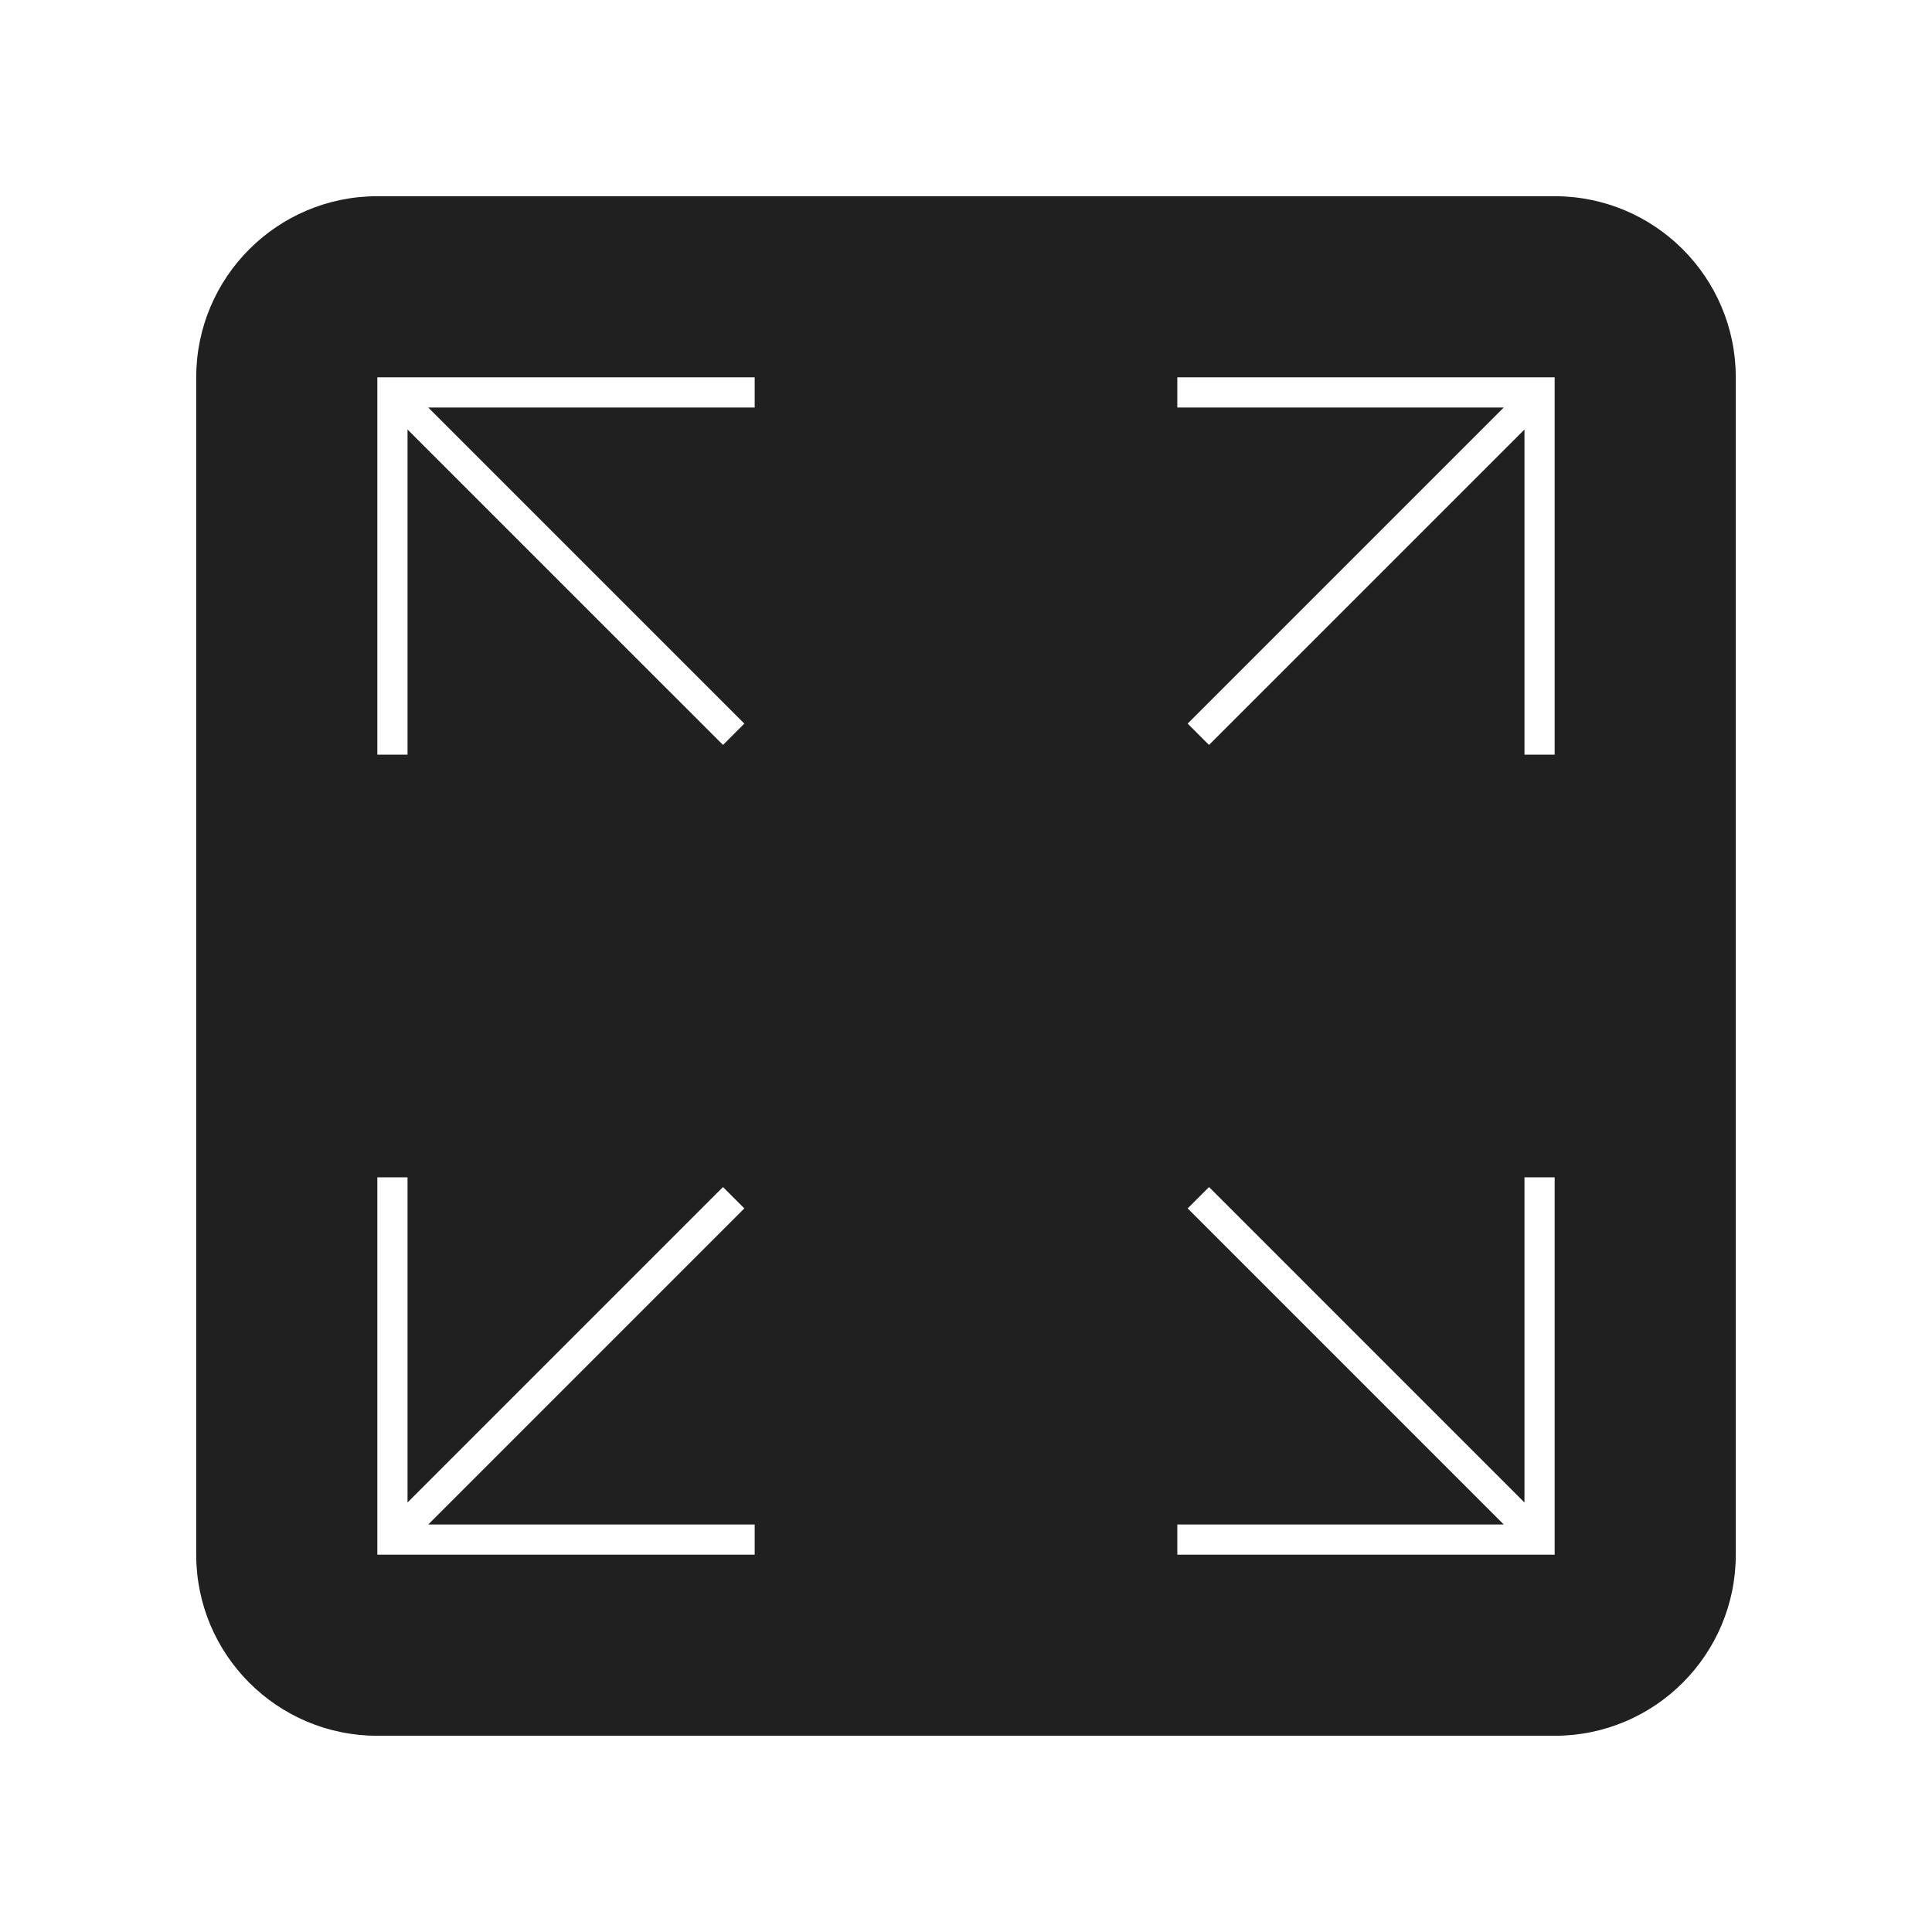
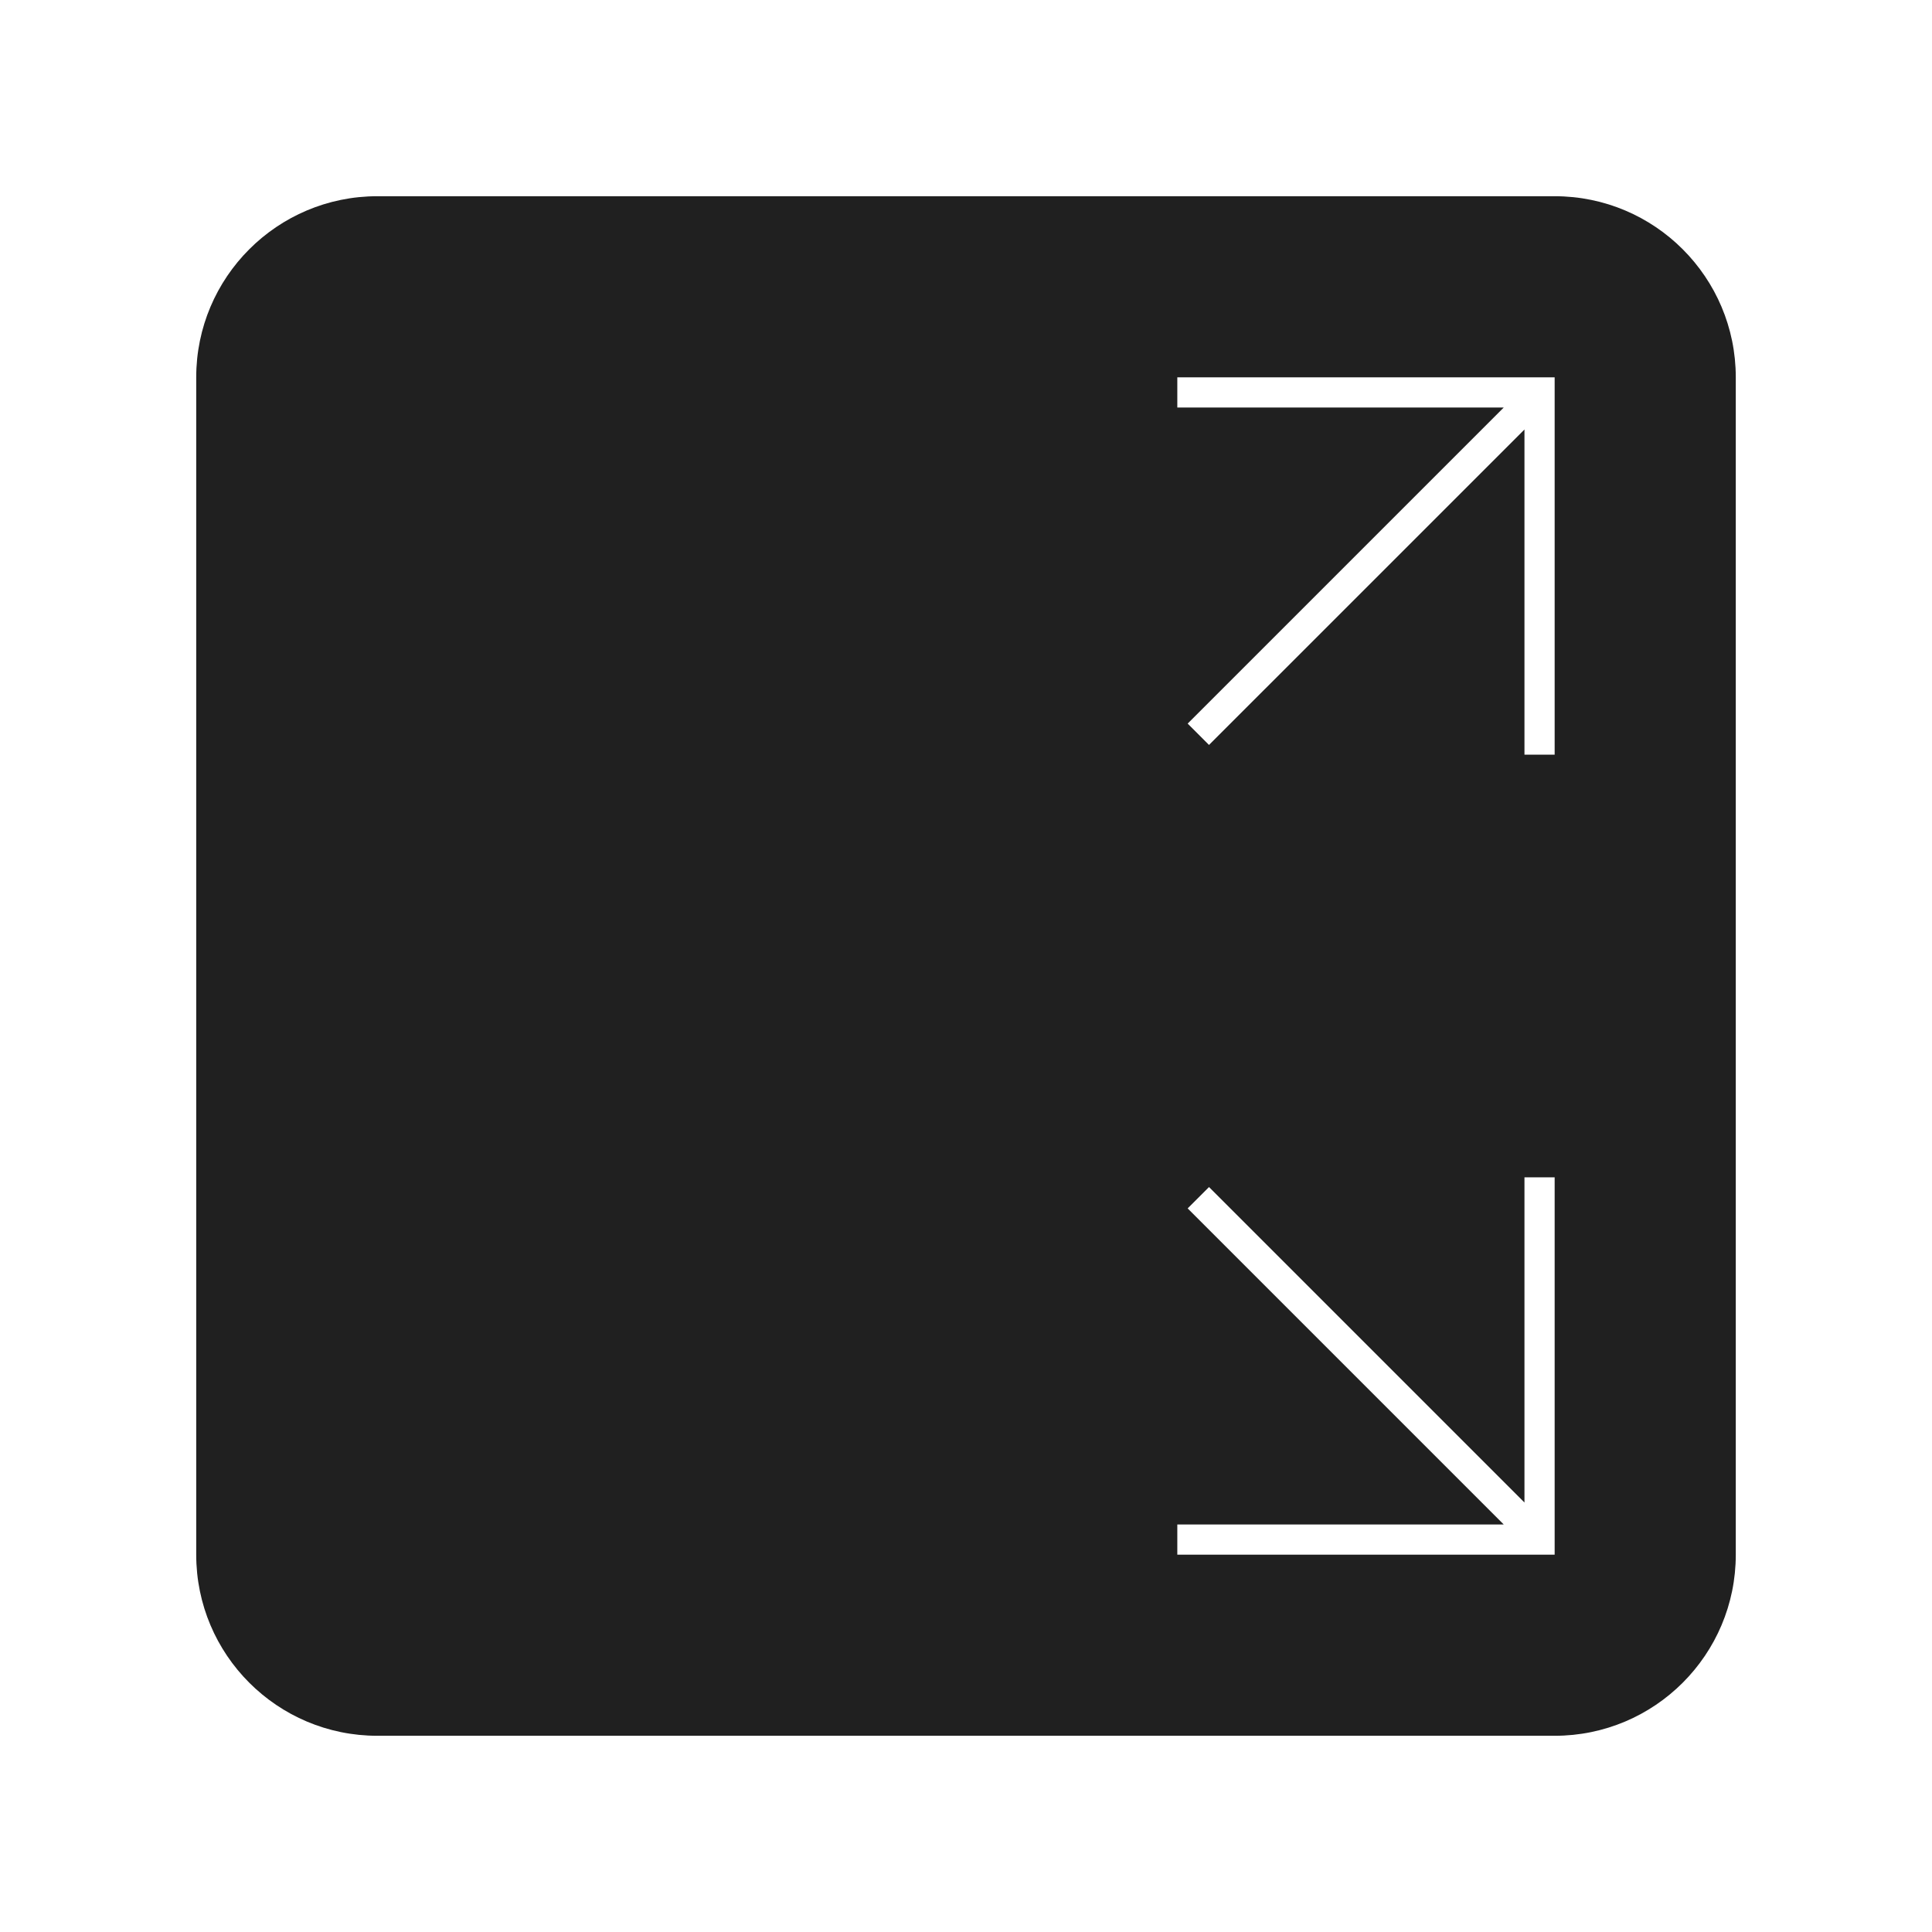
<svg xmlns="http://www.w3.org/2000/svg" viewBox="0 0 128 128" fill="none">
-   <path fill-rule="evenodd" clip-rule="evenodd" d="M13 25c0-6.627 5.373-12 12-12h78c6.627 0 12 5.373 12 12v78c0 6.627-5.373 12-12 12H25c-6.627 0-12-5.373-12-12V25Zm37 2H28.374l20.94 20.94-1.413 1.415L27 28.455V50h-2V25h25v2ZM27 99.546l20.9-20.901 1.415 1.414L28.375 101H50v2H25V78h2v21.546ZM78 27h21.626l-20.94 20.94 1.413 1.415L101 28.455V50h2V25H78v2Zm23 72.546L80.1 78.645l-1.415 1.414L99.625 101H78v2h25V78h-2v21.546Z" fill="#202020" />
+   <path fillRule="evenodd" clipRule="evenodd" d="M13 25c0-6.627 5.373-12 12-12h78c6.627 0 12 5.373 12 12v78c0 6.627-5.373 12-12 12H25c-6.627 0-12-5.373-12-12V25Zm37 2H28.374l20.94 20.94-1.413 1.415L27 28.455V50h-2V25h25v2ZM27 99.546l20.9-20.901 1.415 1.414L28.375 101H50v2H25V78h2v21.546ZM78 27h21.626l-20.94 20.94 1.413 1.415L101 28.455V50h2V25H78v2Zm23 72.546L80.1 78.645l-1.415 1.414L99.625 101H78v2h25V78h-2v21.546Z" fill="#202020" />
</svg>
